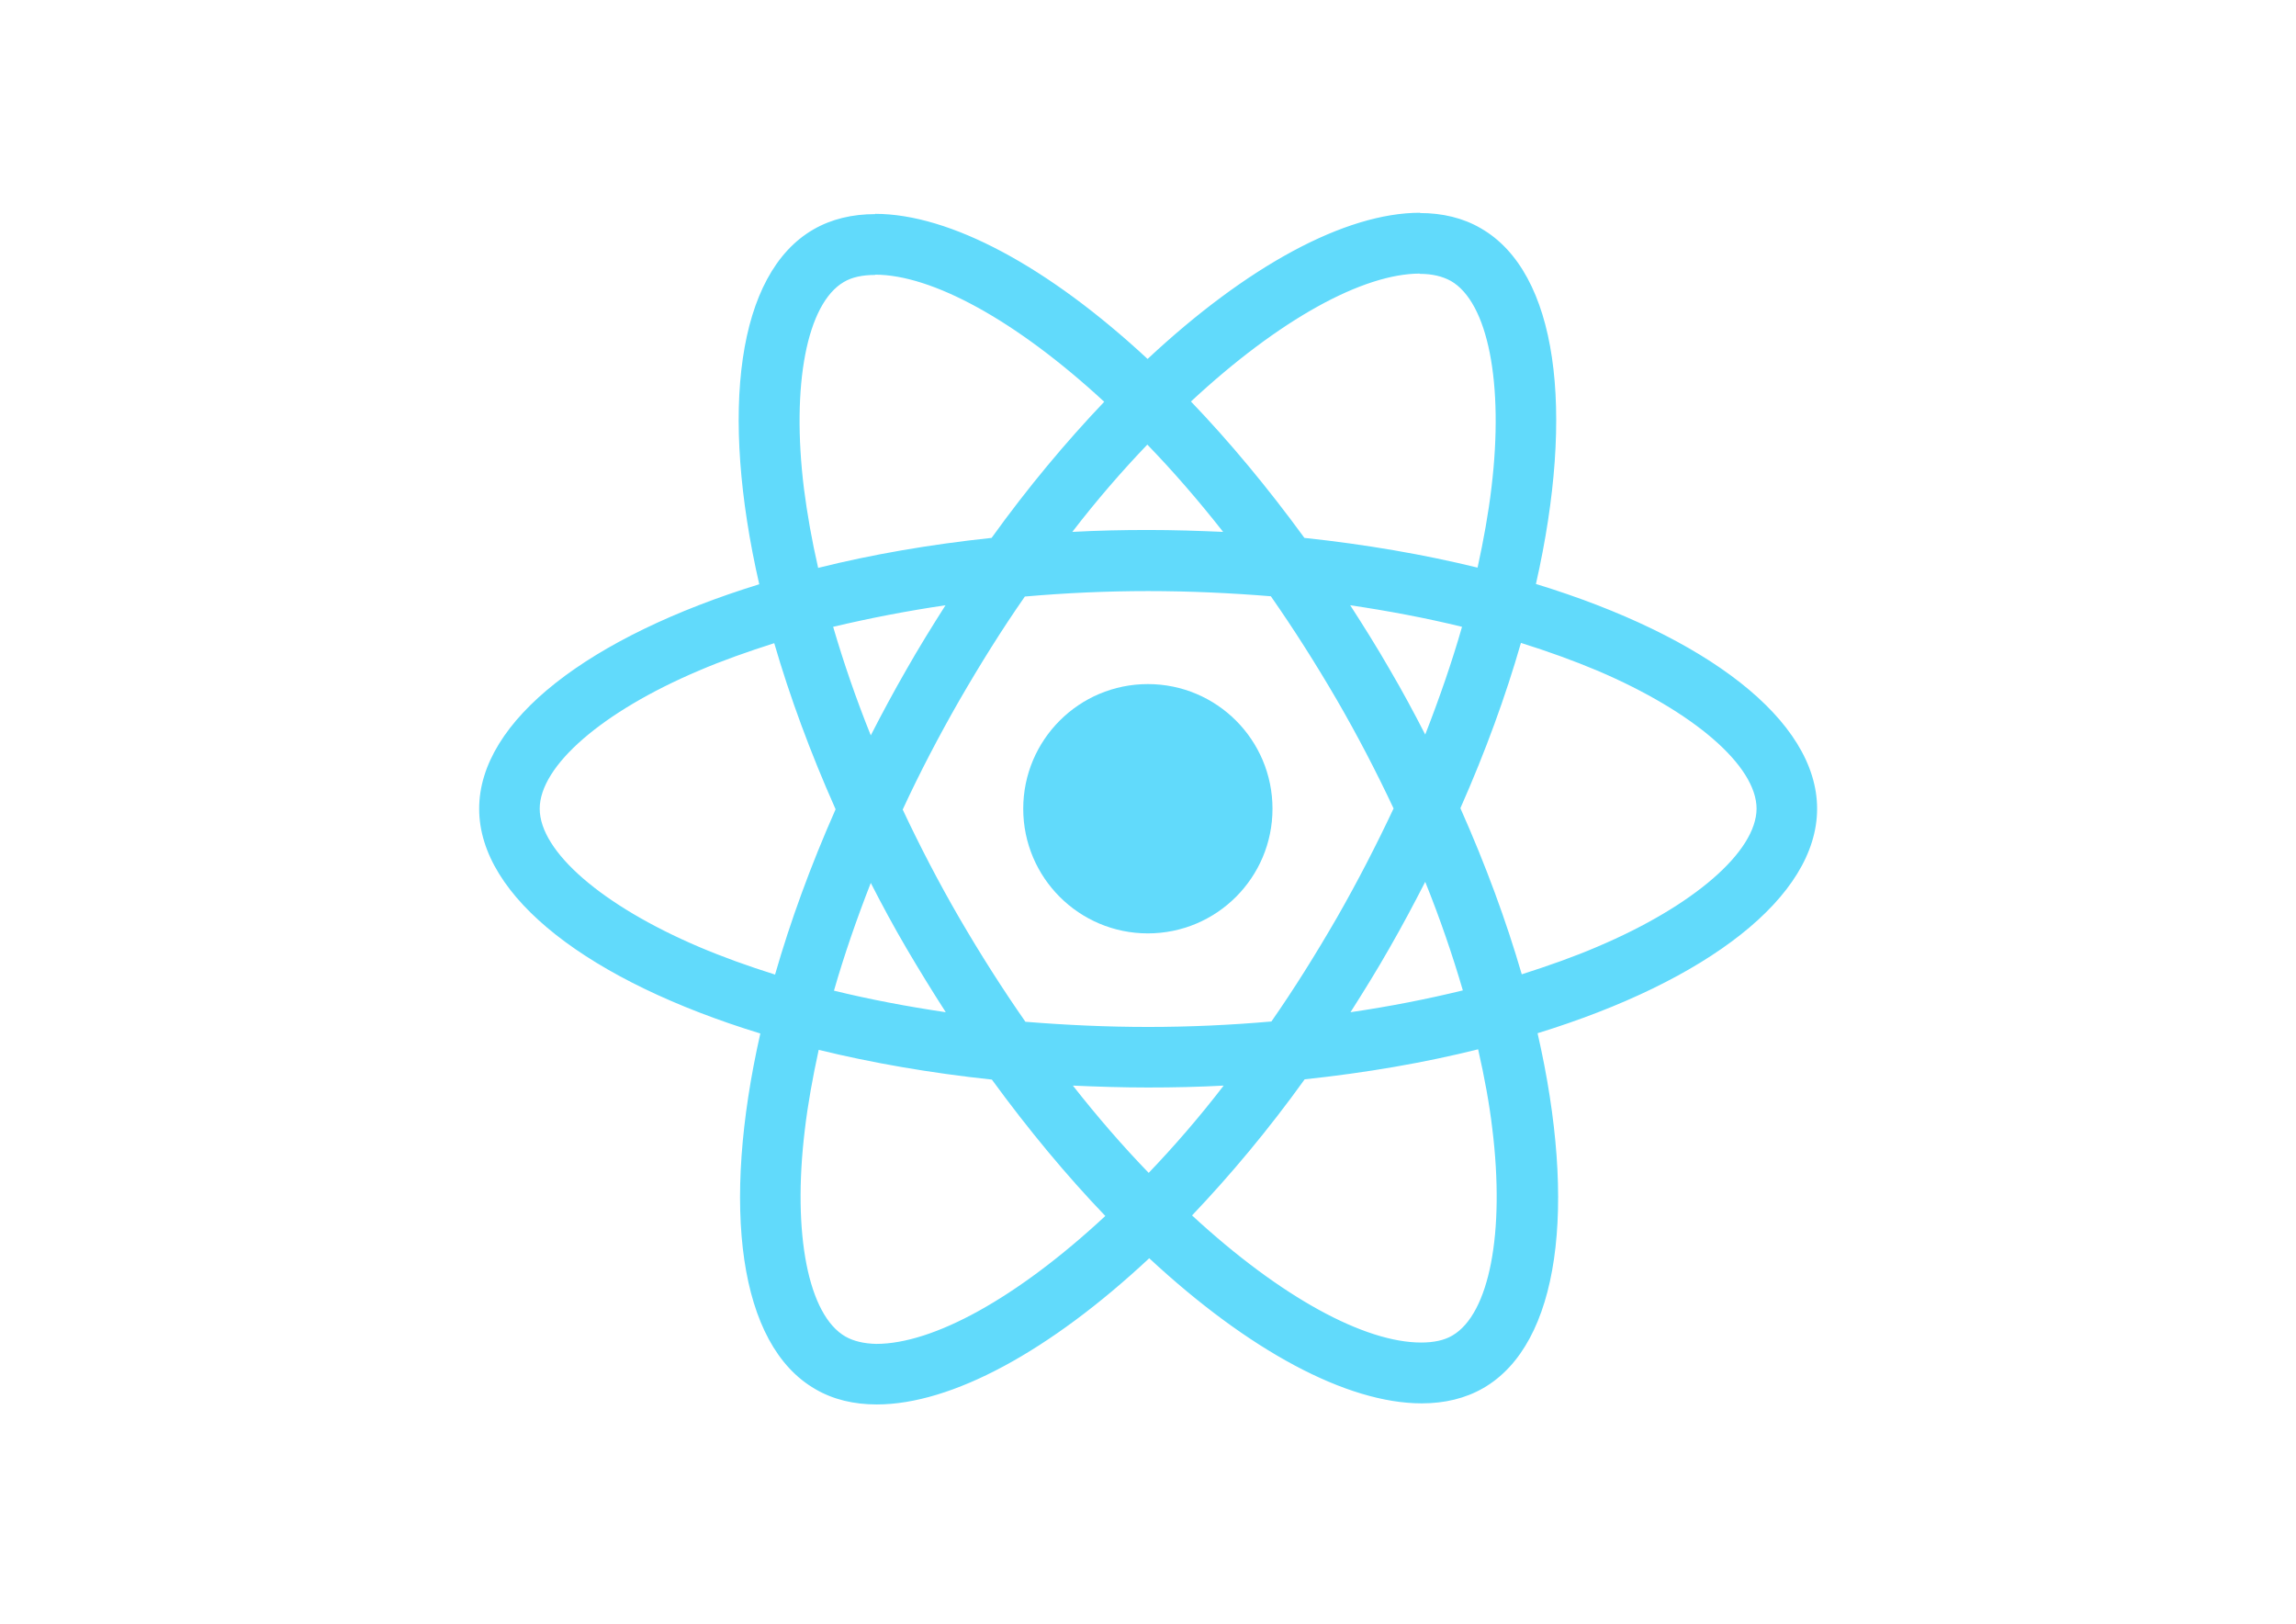
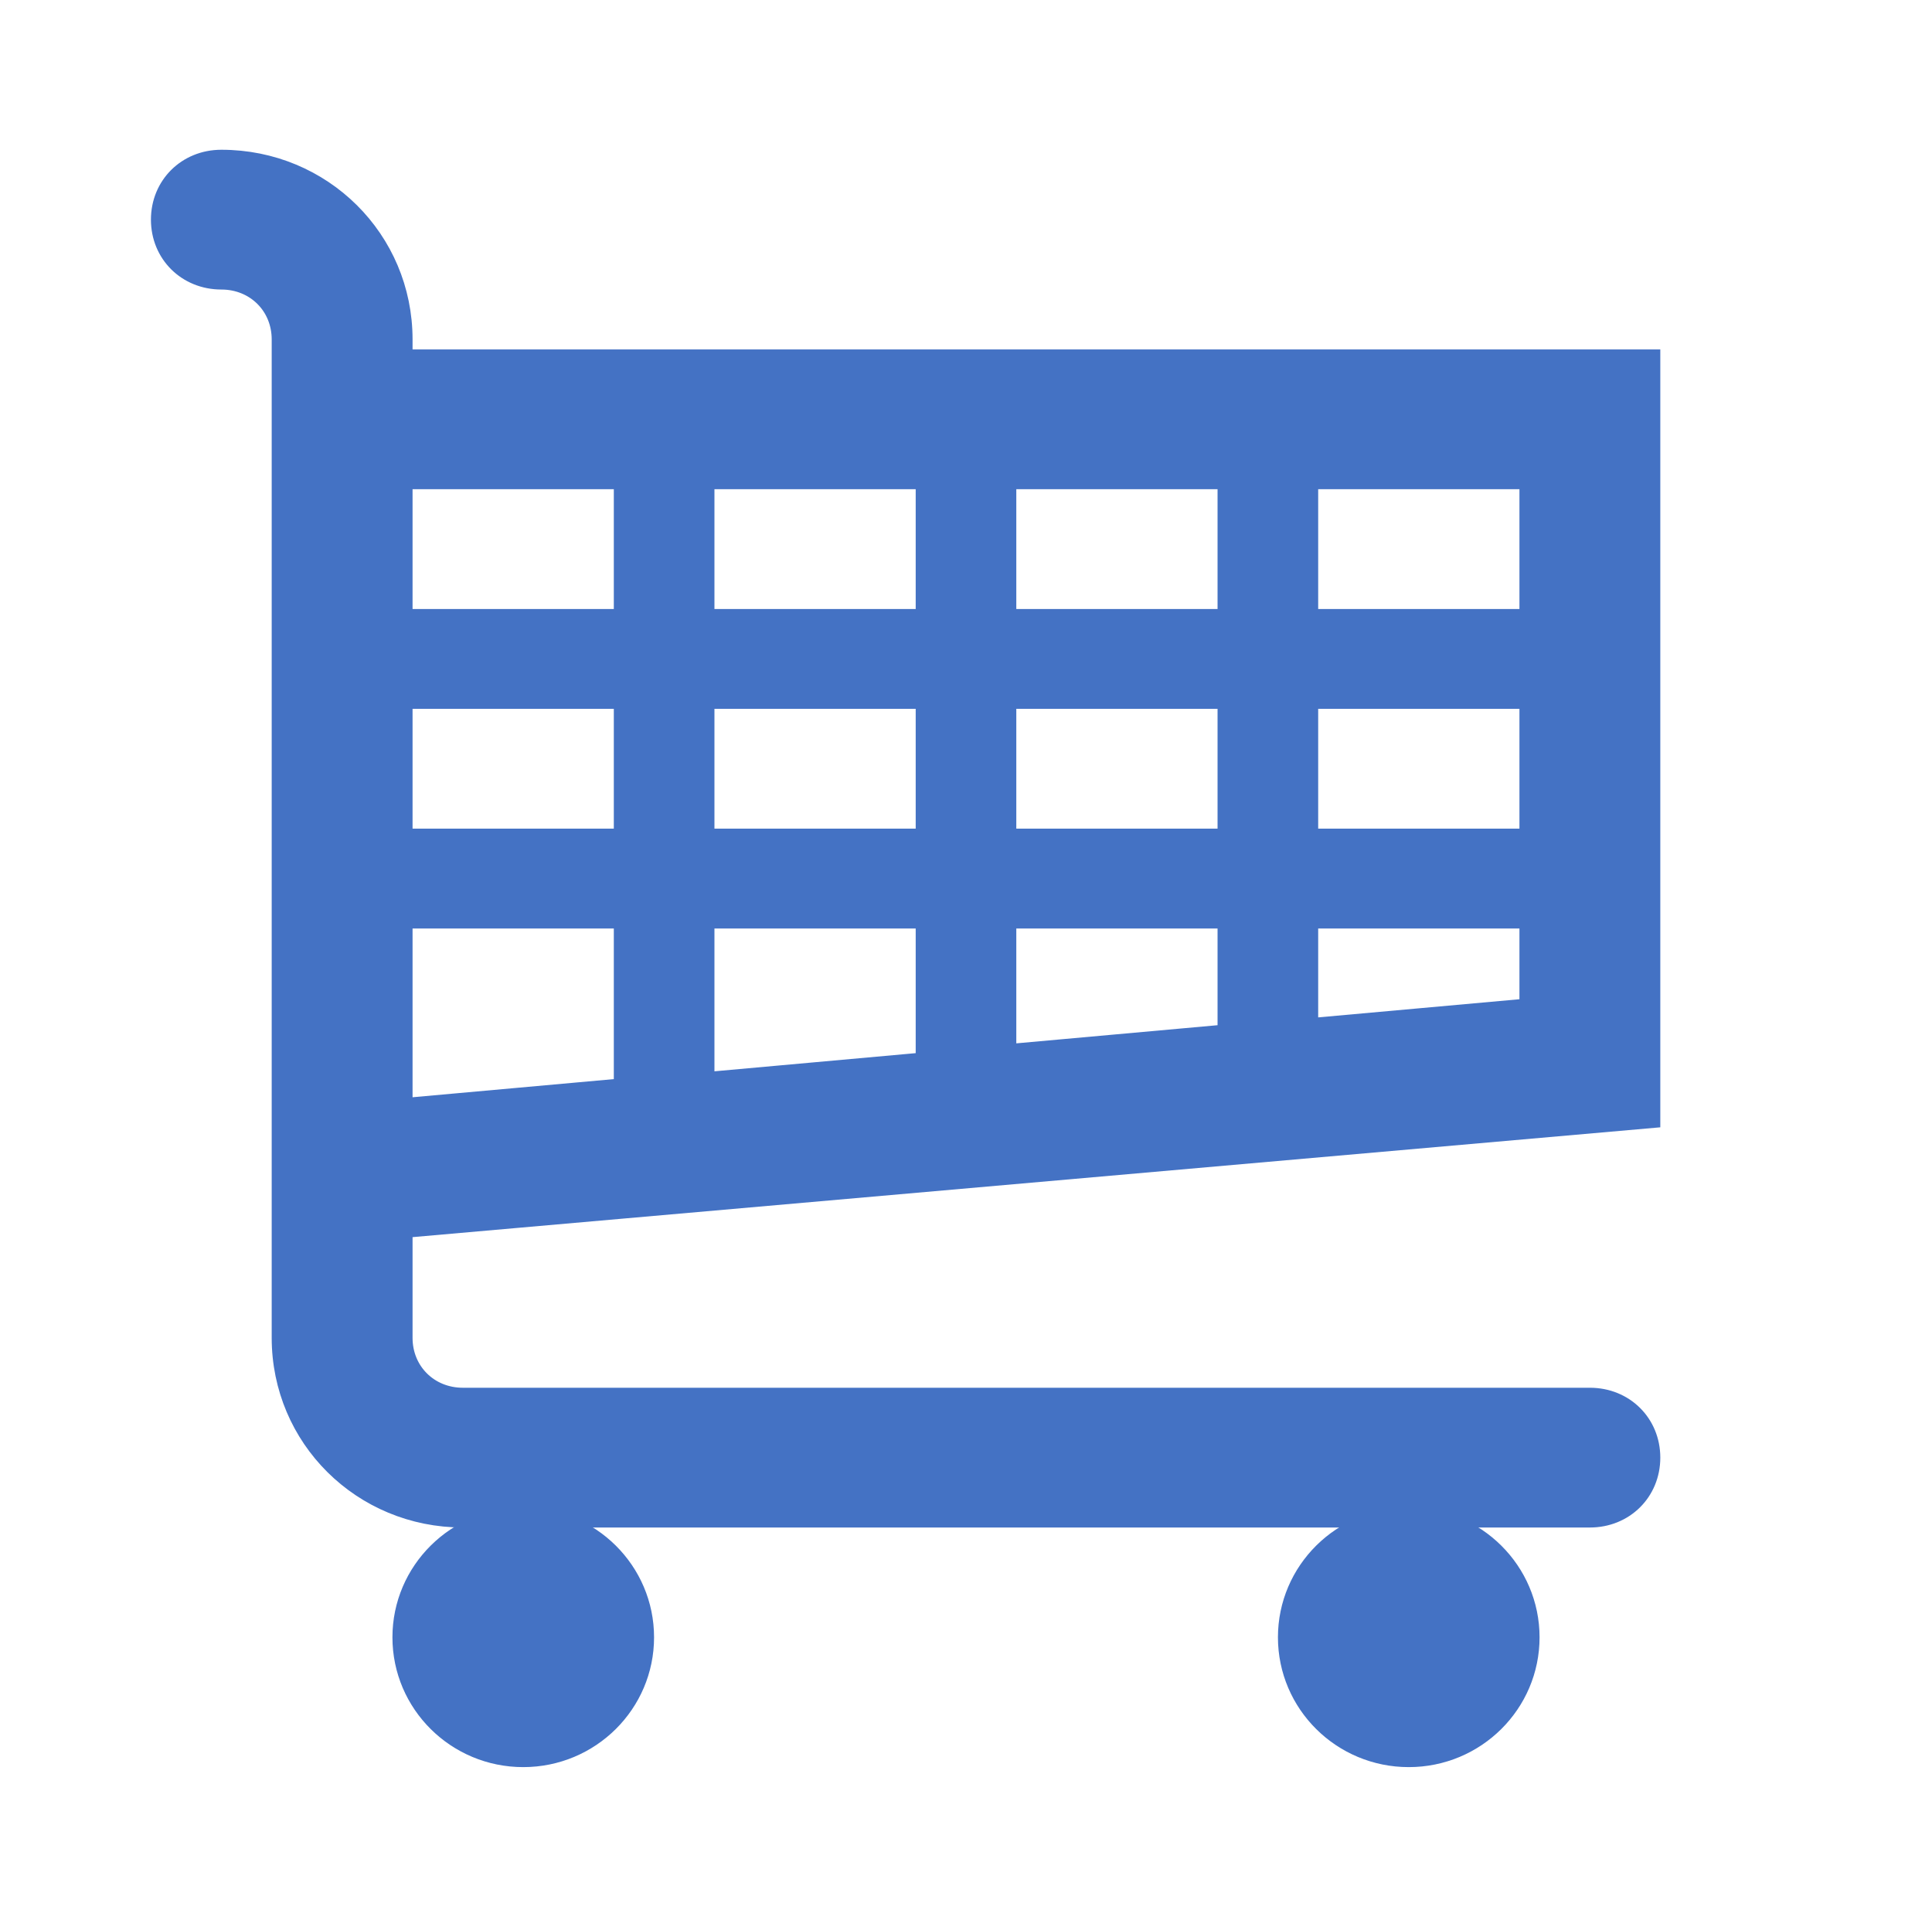
- <svg xmlns="http://www.w3.org/2000/svg" viewBox="0 0 841.9 595.3">
-   <g fill="#61DAFB">
-     <path d="M666.3 296.5c0-32.5-40.7-63.3-103.1-82.4 14.4-63.6 8-114.2-20.2-130.4-6.5-3.8-14.1-5.6-22.4-5.6v22.3c4.6 0 8.3.9 11.4 2.6 13.6 7.8 19.5 37.5 14.9 75.7-1.1 9.4-2.9 19.3-5.1 29.4-19.6-4.8-41-8.5-63.5-10.9-13.5-18.5-27.5-35.3-41.6-50 32.6-30.3 63.2-46.9 84-46.9V78c-27.5 0-63.5 19.6-99.9 53.6-36.4-33.8-72.4-53.2-99.9-53.2v22.3c20.7 0 51.4 16.5 84 46.6-14 14.7-28 31.4-41.3 49.9-22.6 2.4-44 6.1-63.6 11-2.3-10-4-19.7-5.2-29-4.7-38.2 1.1-67.9 14.6-75.8 3-1.8 6.9-2.6 11.5-2.6V78.5c-8.4 0-16 1.8-22.6 5.6-28.1 16.2-34.4 66.7-19.9 130.1-62.2 19.2-102.7 49.9-102.7 82.3 0 32.5 40.7 63.3 103.1 82.4-14.4 63.6-8 114.2 20.2 130.4 6.5 3.8 14.1 5.6 22.5 5.6 27.5 0 63.5-19.6 99.9-53.6 36.4 33.8 72.4 53.2 99.9 53.2 8.4 0 16-1.8 22.6-5.6 28.1-16.2 34.4-66.7 19.9-130.1 62-19.1 102.5-49.9 102.5-82.3zm-130.2-66.7c-3.7 12.9-8.3 26.2-13.5 39.5-4.1-8-8.4-16-13.1-24-4.6-8-9.5-15.8-14.4-23.4 14.2 2.1 27.9 4.7 41 7.9zm-45.8 106.5c-7.8 13.5-15.8 26.3-24.1 38.2-14.9 1.3-30 2-45.2 2-15.1 0-30.2-.7-45-1.9-8.3-11.9-16.4-24.6-24.2-38-7.6-13.1-14.5-26.4-20.8-39.8 6.2-13.4 13.2-26.8 20.7-39.9 7.8-13.5 15.8-26.3 24.1-38.2 14.9-1.3 30-2 45.2-2 15.1 0 30.2.7 45 1.9 8.3 11.9 16.4 24.6 24.2 38 7.6 13.1 14.5 26.4 20.8 39.8-6.3 13.4-13.2 26.8-20.7 39.9zm32.3-13c5.4 13.4 10 26.8 13.8 39.8-13.1 3.2-26.9 5.9-41.2 8 4.9-7.7 9.8-15.6 14.4-23.7 4.6-8 8.9-16.1 13-24.1zM421.2 430c-9.3-9.6-18.6-20.3-27.8-32 9 .4 18.2.7 27.5.7 9.4 0 18.7-.2 27.8-.7-9 11.7-18.3 22.4-27.5 32zm-74.4-58.9c-14.2-2.1-27.9-4.7-41-7.9 3.7-12.9 8.3-26.2 13.5-39.5 4.1 8 8.4 16 13.1 24 4.7 8 9.5 15.8 14.4 23.4zM420.7 163c9.3 9.6 18.6 20.3 27.8 32-9-.4-18.2-.7-27.5-.7-9.4 0-18.7.2-27.8.7 9-11.7 18.3-22.4 27.5-32zm-74 58.9c-4.9 7.7-9.8 15.6-14.4 23.7-4.6 8-8.9 16-13 24-5.4-13.4-10-26.8-13.8-39.8 13.1-3.1 26.9-5.8 41.2-7.9zm-90.5 125.2c-35.4-15.1-58.3-34.9-58.3-50.6 0-15.7 22.9-35.6 58.3-50.6 8.6-3.7 18-7 27.7-10.1 5.7 19.6 13.2 40 22.5 60.9-9.2 20.8-16.6 41.1-22.2 60.6-9.9-3.1-19.3-6.5-28-10.2zM310 490c-13.6-7.8-19.5-37.5-14.9-75.7 1.1-9.4 2.9-19.3 5.1-29.4 19.6 4.8 41 8.5 63.5 10.9 13.5 18.5 27.5 35.3 41.6 50-32.6 30.3-63.2 46.9-84 46.9-4.5-.1-8.3-1-11.3-2.7zm237.2-76.2c4.7 38.2-1.1 67.9-14.6 75.8-3 1.8-6.9 2.6-11.5 2.6-20.7 0-51.4-16.5-84-46.6 14-14.7 28-31.4 41.3-49.9 22.6-2.4 44-6.1 63.6-11 2.3 10.1 4.1 19.8 5.2 29.1zm38.5-66.7c-8.6 3.7-18 7-27.7 10.1-5.7-19.6-13.2-40-22.5-60.9 9.2-20.8 16.6-41.1 22.2-60.6 9.9 3.1 19.3 6.5 28.1 10.2 35.4 15.1 58.3 34.9 58.3 50.6-.1 15.7-23 35.6-58.4 50.6zM320.8 78.4z" />
-     <circle cx="420.9" cy="296.5" r="45.7" />
-     <path d="M520.5 78.1z" />
+ <svg xmlns="http://www.w3.org/2000/svg" width="124" height="123" overflow="hidden">
+   <defs>
+     <clipPath id="clip0">
+       <rect x="578" y="505" width="124" height="123" />
+     </clipPath>
+   </defs>
+   <g clip-path="url(#clip0)" transform="translate(-578 -505)">
+     <path d="M39.719 39.719 25.625 39.719 25.625 30.75 39.719 30.75 39.719 39.719ZM58.938 30.75 58.938 39.719 44.844 39.719 44.844 30.75 58.938 30.75ZM78.156 30.75 78.156 39.719 64.062 39.719 64.062 30.75 78.156 30.75ZM97.375 30.75 97.375 39.719 83.281 39.719 83.281 30.75 97.375 30.75ZM97.375 53.812 83.281 53.812 83.281 44.844 97.375 44.844 97.375 53.812ZM97.375 64.703 83.281 65.984 83.281 58.938 97.375 58.938 97.375 64.703ZM39.719 58.938 39.719 69.828 25.625 71.109 25.625 58.938 39.719 58.938ZM39.719 53.812 25.625 53.812 25.625 44.844 39.719 44.844 39.719 53.812ZM58.938 53.812 44.844 53.812 44.844 44.844 58.938 44.844 58.938 53.812ZM64.062 53.812 64.062 44.844 78.156 44.844 78.156 53.812 64.062 53.812ZM58.938 68.162 44.844 69.444 44.844 58.938 58.938 58.938 58.938 68.162ZM64.062 58.938 78.156 58.938 78.156 66.369 64.062 67.65 64.062 58.938ZM105.062 71.75 105.062 23.062 25.625 23.062 25.625 21.781C25.625 15.375 20.5 10.25 14.094 10.25 11.916 10.25 10.25 11.916 10.25 14.094 10.25 16.272 11.916 17.938 14.094 17.938 16.272 17.938 17.938 19.603 17.938 21.781L17.938 85.844C17.938 92.25 23.062 97.375 29.469 97.375L33.312 97.375 89.688 97.375 101.219 97.375C103.397 97.375 105.062 95.709 105.062 93.531 105.062 91.353 103.397 89.688 101.219 89.688L29.469 89.688C27.291 89.688 25.625 88.022 25.625 85.844L25.625 78.797 105.062 71.75Z" stroke="#4472C4" stroke-width="1.281" fill="#4472C4" transform="matrix(1.00813 0 0 1 578 505)" />
+     <path d="M41 105.062C41 109.308 37.558 112.75 33.312 112.75 29.067 112.75 25.625 109.308 25.625 105.062 25.625 100.817 29.067 97.375 33.312 97.375 37.558 97.375 41 100.817 41 105.062Z" stroke="#4472C4" stroke-width="1.281" fill="#4472C4" transform="matrix(1.00813 0 0 1 578 505)" />
+     <path d="M97.375 105.062C97.375 109.308 93.933 112.75 89.688 112.75 85.442 112.75 82 109.308 82 105.062 82 100.817 85.442 97.375 89.688 97.375 93.933 97.375 97.375 100.817 97.375 105.062Z" stroke="#4472C4" stroke-width="1.281" fill="#4472C4" transform="matrix(1.00813 0 0 1 578 505)" />
  </g>
</svg>
